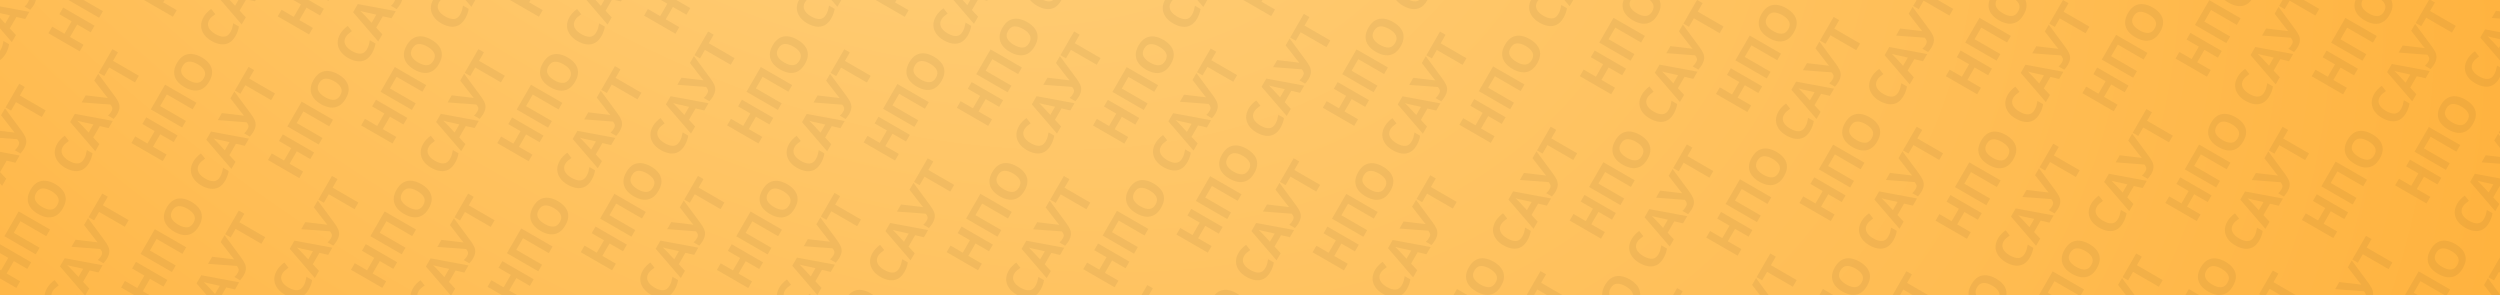
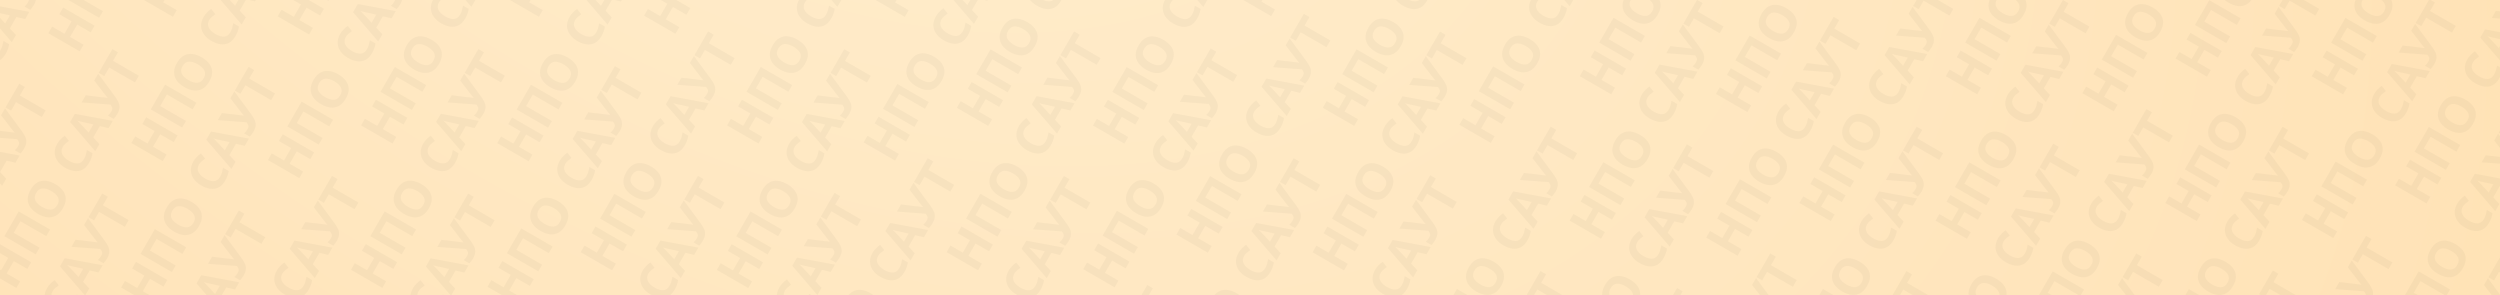
<svg xmlns="http://www.w3.org/2000/svg" xmlns:xlink="http://www.w3.org/1999/xlink" width="493" height="58" id="svg2985" version="1.1">
  <defs id="defs2987">
    <linearGradient id="linearGradient3862">
-       <stop style="stop-color:#ffd485;stop-opacity:1" offset="0" id="stop3864" />
-       <stop style="stop-color:#ffb039;stop-opacity:1;" offset="1" id="stop3866" />
+       <stop style="stop-color:#ffe2ad;stop-opacity:1;" offset="0" id="stop3864" />
+       <stop style="stop-color:#ffcc7e;stop-opacity:1;" offset="1" id="stop3866" />
    </linearGradient>
    <linearGradient id="linearGradient3901">
      <stop style="stop-color:#ffffff;stop-opacity:1;" offset="0" id="stop3903" />
      <stop style="stop-color:#ffffff;stop-opacity:0;" offset="1" id="stop3905" />
    </linearGradient>
    <linearGradient id="linearGradient3819">
      <stop style="stop-color:#ffffff;stop-opacity:1;" offset="0" id="stop3821" />
      <stop style="stop-color:#ffffff;stop-opacity:0;" offset="1" id="stop3823" />
    </linearGradient>
    <linearGradient id="linearGradient3873">
      <stop id="stop3875" offset="0" style="stop-color:#838383;stop-opacity:0.279;" />
      <stop id="stop3877" offset="1" style="stop-color:#717171;stop-opacity:1" />
    </linearGradient>
    <linearGradient id="linearGradient3861">
      <stop style="stop-color:#838383;stop-opacity:0.279;" offset="0" id="stop3863" />
      <stop style="stop-color:#5e5e5e;stop-opacity:0.505;" offset="1" id="stop3865" />
    </linearGradient>
    <linearGradient id="linearGradient3842">
      <stop style="stop-color:#c2c2c2;stop-opacity:1;" offset="0" id="stop3844" />
      <stop style="stop-color:#e5e5e5;stop-opacity:1;" offset="1" id="stop3846" />
    </linearGradient>
    <linearGradient id="linearGradient3824">
      <stop style="stop-color:#34e700;stop-opacity:1;" offset="0" id="stop3826" />
      <stop style="stop-color:#4eff1b;stop-opacity:1;" offset="1" id="stop3828" />
    </linearGradient>
    <linearGradient id="linearGradient3790">
      <stop style="stop-color:#fae500;stop-opacity:1;" offset="0" id="stop3792" />
      <stop style="stop-color:#e98b00;stop-opacity:0.716;" offset="1" id="stop3794" />
    </linearGradient>
    <linearGradient xlink:href="#linearGradient3790" id="linearGradient3796" x1="20.058" y1="21.016" x2="20.004" y2="25.124" gradientUnits="userSpaceOnUse" />
    <linearGradient xlink:href="#linearGradient3819" id="linearGradient3855" gradientUnits="userSpaceOnUse" x1="14.716" y1="13.621" x2="14.652" y2="21.769" />
    <mask maskUnits="userSpaceOnUse" id="mask3851">
      <rect style="fill:url(#linearGradient3855);fill-opacity:1;stroke:none" id="rect3853" width="30.126" height="28.294" x="0.695" y="0.043" />
    </mask>
    <linearGradient xlink:href="#linearGradient3901" id="linearGradient3915" gradientUnits="userSpaceOnUse" x1="14.905" y1="11.566" x2="14.905" y2="20.741" />
    <linearGradient xlink:href="#linearGradient3901" id="linearGradient3921" gradientUnits="userSpaceOnUse" x1="14.905" y1="11.566" x2="14.905" y2="20.741" gradientTransform="matrix(0.9730484,0,0,0.9730484,0.4832475,-0.3133411)" />
    <mask maskUnits="userSpaceOnUse" id="mask3917">
      <rect style="fill:url(#linearGradient3921);fill-opacity:1;stroke:none" id="rect3919" width="30.912" height="27.962" x="0.606" y="-0.272" />
    </mask>
    <radialGradient xlink:href="#linearGradient3862" id="radialGradient3868" cx="241.513" cy="145.334" fx="241.513" fy="145.334" r="246.817" gradientTransform="matrix(-0.4899467,0.913272,-1.374987,-0.7376454,482.9783,61.5144)" gradientUnits="userSpaceOnUse" />
  </defs>
  <g id="layer4" transform="translate(0,-254)">
-     <rect style="fill:url(#radialGradient3868);fill-opacity:1;stroke:none" id="rect3827" width="493.635" height="59.259" x="0" y="253.247" />
-     <text xml:space="preserve" style="font-size:10px;font-style:normal;font-variant:normal;font-weight:normal;font-stretch:normal;line-height:125%;letter-spacing:0px;word-spacing:0px;fill:#050505;fill-opacity:0.051;stroke:none;font-family:Calibri;-inkscape-font-specification:Calibri" x="-330.183" y="58.179" id="text3829" transform="matrix(0.5,-0.8660254,0.8660254,0.5,0,0)">
-       <tspan id="tspan3831" x="-330.183" y="58.179" style="font-weight:bold;fill:#050505;fill-opacity:0.051;-inkscape-font-specification:Calibri Bold">НПО САУТ    НПО САУТ    НПО САУТ    НПО САУТ    НПО САУТ    НПО САУТ    НПО САУТ    </tspan>
-       <tspan x="-330.183" y="70.679" style="font-weight:bold;fill:#050505;fill-opacity:0.051;-inkscape-font-specification:Calibri Bold" id="tspan3833">САУТ    НПО САУТ    НПО САУТ    НПО САУТ    НПО САУТ    НПО САУТ    НПО САУТ    </tspan>
-       <tspan x="-330.183" y="83.179" style="font-weight:bold;fill:#050505;fill-opacity:0.051;-inkscape-font-specification:Calibri Bold" id="tspan3835">    НПО САУТ    НПО САУТ    НПО САУТ    НПО САУТ    НПО САУТ    НПО САУТ    </tspan>
-       <tspan x="-330.183" y="95.679" style="font-weight:bold;fill:#050505;fill-opacity:0.051;-inkscape-font-specification:Calibri Bold" id="tspan3837">О САУТ    НПО САУТ    НПО САУТ    НПО САУТ    НПО САУТ    НПО САУТ    </tspan>
-       <tspan x="-330.183" y="108.179" style="font-weight:bold;fill:#050505;fill-opacity:0.051;-inkscape-font-specification:Calibri Bold" id="tspan3839">НПО САУТ    НПО САУТ    НПО САУТ    НПО САУТ    НПО САУТ    НПО САУТ    НПО САУТ    </tspan>
-       <tspan x="-330.183" y="120.679" style="font-weight:bold;fill:#050505;fill-opacity:0.051;-inkscape-font-specification:Calibri Bold" id="tspan3841">САУТ    НПО САУТ    НПО САУТ    НПО САУТ    НПО САУТ    НПО САУТ    НПО САУТ    </tspan>
-       <tspan x="-330.183" y="133.179" style="font-weight:bold;fill:#050505;fill-opacity:0.051;-inkscape-font-specification:Calibri Bold" id="tspan3843">    НПО САУТ    НПО САУТ    НПО САУТ    НПО САУТ    НПО САУТ    НПО САУТ    </tspan>
-       <tspan x="-330.183" y="145.679" style="font-weight:bold;fill:#050505;fill-opacity:0.051;-inkscape-font-specification:Calibri Bold" id="tspan3845">О САУТ    НПО САУТ    НПО САУТ    НПО САУТ    НПО САУТ    НПО САУТ    </tspan>
-       <tspan x="-330.183" y="158.179" style="font-weight:bold;fill:#050505;fill-opacity:0.051;-inkscape-font-specification:Calibri Bold" id="tspan3847">НПО САУТ    НПО САУТ    НПО САУТ    НПО САУТ    НПО САУТ    НПО САУТ    НПО САУТ    </tspan>
-       <tspan x="-330.183" y="170.679" style="font-weight:bold;fill:#050505;fill-opacity:0.051;-inkscape-font-specification:Calibri Bold" id="tspan3849">САУТ    НПО САУТ    НПО САУТ    НПО САУТ    НПО САУТ    НПО САУТ    НПО САУТ    </tspan>
-       <tspan x="-330.183" y="183.179" style="font-weight:bold;fill:#050505;fill-opacity:0.051;-inkscape-font-specification:Calibri Bold" id="tspan3851">    НПО САУТ    НПО САУТ    НПО САУТ    НПО САУТ    НПО САУТ    НПО САУТ    </tspan>
-       <tspan x="-330.183" y="195.679" style="font-weight:bold;fill:#050505;fill-opacity:0.051;-inkscape-font-specification:Calibri Bold" id="tspan3853">О САУТ    НПО САУТ    НПО САУТ    НПО САУТ    НПО САУТ    НПО САУТ    </tspan>
-       <tspan x="-330.183" y="208.179" style="font-weight:bold;fill:#050505;fill-opacity:0.051;-inkscape-font-specification:Calibri Bold" id="tspan3855">НПО САУТ    НПО САУТ    НПО САУТ    НПО САУТ    НПО САУТ    НПО САУТ    НПО САУТ    </tspan>
-       <tspan x="-330.183" y="220.679" style="font-weight:bold;fill:#050505;fill-opacity:0.051;-inkscape-font-specification:Calibri Bold" id="tspan3857">САУТ    НПО САУТ    НПО САУТ    НПО САУТ    НПО САУТ    НПО САУТ    НПО САУТ    </tspan>
-       <tspan x="-330.183" y="233.179" style="font-weight:bold;fill:#050505;fill-opacity:0.051;-inkscape-font-specification:Calibri Bold" id="tspan3859">    НПО САУТ    НПО САУТ    НПО САУТ    НПО САУТ    НПО САУТ    НПО САУТ    </tspan>
-       <tspan x="-330.183" y="245.679" style="font-weight:bold;fill:#050505;fill-opacity:0.051;-inkscape-font-specification:Calibri Bold" id="tspan3861">О САУТ    НПО САУТ    НПО САУТ    НПО САУТ    НПО САУТ    НПО САУТ    </tspan>
-       <tspan x="-330.183" y="258.179" style="font-weight:bold;fill:#050505;fill-opacity:0.051;-inkscape-font-specification:Calibri Bold" id="tspan3863">НПО САУТ    НПО САУТ    НПО САУТ    НПО САУТ    НПО САУТ    НПО САУТ    НПО САУТ    </tspan>
-       <tspan x="-330.183" y="270.679" style="font-weight:bold;fill:#050505;fill-opacity:0.051;-inkscape-font-specification:Calibri Bold" id="tspan3865">САУТ    НПО САУТ    НПО САУТ    НПО САУТ    НПО САУТ    НПО САУТ    НПО САУТ    </tspan>
-       <tspan x="-330.183" y="283.179" style="font-weight:bold;fill:#050505;fill-opacity:0.051;-inkscape-font-specification:Calibri Bold" id="tspan3867">    НПО САУТ    НПО САУТ    НПО САУТ    НПО САУТ    НПО САУТ    НПО САУТ    </tspan>
-       <tspan x="-330.183" y="295.679" style="font-weight:bold;fill:#050505;fill-opacity:0.051;-inkscape-font-specification:Calibri Bold" id="tspan3869">О САУТ    НПО САУТ    НПО САУТ    НПО САУТ    НПО САУТ    НПО САУТ    </tspan>
-       <tspan x="-330.183" y="308.179" style="font-weight:bold;fill:#050505;fill-opacity:0.051;-inkscape-font-specification:Calibri Bold" id="tspan3871">НПО САУТ    НПО САУТ    НПО САУТ    НПО САУТ    НПО САУТ    НПО САУТ    НПО САУТ    </tspan>
-       <tspan x="-330.183" y="320.679" style="font-weight:bold;fill:#050505;fill-opacity:0.051;-inkscape-font-specification:Calibri Bold" id="tspan3873">САУТ    НПО САУТ    НПО САУТ    НПО САУТ    НПО САУТ    НПО САУТ    НПО САУТ    </tspan>
-       <tspan x="-330.183" y="333.179" style="font-weight:bold;fill:#050505;fill-opacity:0.051;-inkscape-font-specification:Calibri Bold" id="tspan3875">    НПО САУТ    НПО САУТ    НПО САУТ    НПО САУТ    НПО САУТ    НПО САУТ    </tspan>
-       <tspan x="-330.183" y="345.679" style="font-weight:bold;fill:#050505;fill-opacity:0.051;-inkscape-font-specification:Calibri Bold" id="tspan3877">О САУТ    НПО САУТ    НПО САУТ    НПО САУТ    НПО САУТ    НПО САУТ    </tspan>
-       <tspan x="-330.183" y="358.179" style="font-weight:bold;fill:#050505;fill-opacity:0.051;-inkscape-font-specification:Calibri Bold" id="tspan3879">НПО САУТ    НПО САУТ    НПО САУТ    НПО САУТ    НПО САУТ    НПО САУТ    НПО САУТ    </tspan>
-       <tspan x="-330.183" y="370.679" style="font-weight:bold;fill:#050505;fill-opacity:0.051;-inkscape-font-specification:Calibri Bold" id="tspan3881">САУТ    НПО САУТ    НПО САУТ    НПО САУТ    НПО САУТ    НПО САУТ    НПО САУТ    </tspan>
-       <tspan x="-330.183" y="383.179" style="font-weight:bold;fill:#050505;fill-opacity:0.051;-inkscape-font-specification:Calibri Bold" id="tspan3883">    НПО САУТ    НПО САУТ    НПО САУТ    НПО САУТ    НПО САУТ    НПО САУТ    </tspan>
-       <tspan x="-330.183" y="395.679" style="font-weight:bold;fill:#050505;fill-opacity:0.051;-inkscape-font-specification:Calibri Bold" id="tspan3885">О САУТ    НПО САУТ    НПО САУТ    НПО САУТ    НПО САУТ    НПО САУТ    </tspan>
+     <rect style="fill:url(#radialGradient3868);fill-opacity:1;stroke:none;opacity:0.58" id="rect3827" width="493.635" height="59.259" x="0" y="253.247" />
+     <text xml:space="preserve" style="font-size:10px;font-style:normal;font-variant:normal;font-weight:normal;font-stretch:normal;line-height:125%;letter-spacing:0px;word-spacing:0px;fill:#050505;fill-opacity:0.035;stroke:none;font-family:Calibri;-inkscape-font-specification:Calibri" x="-330.183" y="58.179" id="text3829" transform="matrix(0.5,-0.8660254,0.8660254,0.5,0,0)">
+       <tspan id="tspan3831" x="-330.183" y="58.179" style="font-weight:bold;fill:#050505;fill-opacity:0.035;-inkscape-font-specification:Calibri Bold">НПО САУТ    НПО САУТ    НПО САУТ    НПО САУТ    НПО САУТ    НПО САУТ    НПО САУТ    </tspan>
+       <tspan x="-330.183" y="70.679" style="font-weight:bold;fill:#050505;fill-opacity:0.035;-inkscape-font-specification:Calibri Bold" id="tspan3833">САУТ    НПО САУТ    НПО САУТ    НПО САУТ    НПО САУТ    НПО САУТ    НПО САУТ    </tspan>
+       <tspan x="-330.183" y="83.179" style="font-weight:bold;fill:#050505;fill-opacity:0.035;-inkscape-font-specification:Calibri Bold" id="tspan3835">    НПО САУТ    НПО САУТ    НПО САУТ    НПО САУТ    НПО САУТ    НПО САУТ    </tspan>
+       <tspan x="-330.183" y="95.679" style="font-weight:bold;fill:#050505;fill-opacity:0.035;-inkscape-font-specification:Calibri Bold" id="tspan3837">О САУТ    НПО САУТ    НПО САУТ    НПО САУТ    НПО САУТ    НПО САУТ    </tspan>
+       <tspan x="-330.183" y="108.179" style="font-weight:bold;fill:#050505;fill-opacity:0.035;-inkscape-font-specification:Calibri Bold" id="tspan3839">НПО САУТ    НПО САУТ    НПО САУТ    НПО САУТ    НПО САУТ    НПО САУТ    НПО САУТ    </tspan>
+       <tspan x="-330.183" y="120.679" style="font-weight:bold;fill:#050505;fill-opacity:0.035;-inkscape-font-specification:Calibri Bold" id="tspan3841">САУТ    НПО САУТ    НПО САУТ    НПО САУТ    НПО САУТ    НПО САУТ    НПО САУТ    </tspan>
+       <tspan x="-330.183" y="133.179" style="font-weight:bold;fill:#050505;fill-opacity:0.035;-inkscape-font-specification:Calibri Bold" id="tspan3843">    НПО САУТ    НПО САУТ    НПО САУТ    НПО САУТ    НПО САУТ    НПО САУТ    </tspan>
+       <tspan x="-330.183" y="145.679" style="font-weight:bold;fill:#050505;fill-opacity:0.035;-inkscape-font-specification:Calibri Bold" id="tspan3845">О САУТ    НПО САУТ    НПО САУТ    НПО САУТ    НПО САУТ    НПО САУТ    </tspan>
+       <tspan x="-330.183" y="158.179" style="font-weight:bold;fill:#050505;fill-opacity:0.035;-inkscape-font-specification:Calibri Bold" id="tspan3847">НПО САУТ    НПО САУТ    НПО САУТ    НПО САУТ    НПО САУТ    НПО САУТ    НПО САУТ    </tspan>
+       <tspan x="-330.183" y="170.679" style="font-weight:bold;fill:#050505;fill-opacity:0.035;-inkscape-font-specification:Calibri Bold" id="tspan3849">САУТ    НПО САУТ    НПО САУТ    НПО САУТ    НПО САУТ    НПО САУТ    НПО САУТ    </tspan>
+       <tspan x="-330.183" y="183.179" style="font-weight:bold;fill:#050505;fill-opacity:0.035;-inkscape-font-specification:Calibri Bold" id="tspan3851">    НПО САУТ    НПО САУТ    НПО САУТ    НПО САУТ    НПО САУТ    НПО САУТ    </tspan>
+       <tspan x="-330.183" y="195.679" style="font-weight:bold;fill:#050505;fill-opacity:0.035;-inkscape-font-specification:Calibri Bold" id="tspan3853">О САУТ    НПО САУТ    НПО САУТ    НПО САУТ    НПО САУТ    НПО САУТ    </tspan>
+       <tspan x="-330.183" y="208.179" style="font-weight:bold;fill:#050505;fill-opacity:0.035;-inkscape-font-specification:Calibri Bold" id="tspan3855">НПО САУТ    НПО САУТ    НПО САУТ    НПО САУТ    НПО САУТ    НПО САУТ    НПО САУТ    </tspan>
+       <tspan x="-330.183" y="220.679" style="font-weight:bold;fill:#050505;fill-opacity:0.035;-inkscape-font-specification:Calibri Bold" id="tspan3857">САУТ    НПО САУТ    НПО САУТ    НПО САУТ    НПО САУТ    НПО САУТ    НПО САУТ    </tspan>
+       <tspan x="-330.183" y="233.179" style="font-weight:bold;fill:#050505;fill-opacity:0.035;-inkscape-font-specification:Calibri Bold" id="tspan3859">    НПО САУТ    НПО САУТ    НПО САУТ    НПО САУТ    НПО САУТ    НПО САУТ    </tspan>
+       <tspan x="-330.183" y="245.679" style="font-weight:bold;fill:#050505;fill-opacity:0.035;-inkscape-font-specification:Calibri Bold" id="tspan3861">О САУТ    НПО САУТ    НПО САУТ    НПО САУТ    НПО САУТ    НПО САУТ    </tspan>
+       <tspan x="-330.183" y="258.179" style="font-weight:bold;fill:#050505;fill-opacity:0.035;-inkscape-font-specification:Calibri Bold" id="tspan3863">НПО САУТ    НПО САУТ    НПО САУТ    НПО САУТ    НПО САУТ    НПО САУТ    НПО САУТ    </tspan>
+       <tspan x="-330.183" y="270.679" style="font-weight:bold;fill:#050505;fill-opacity:0.035;-inkscape-font-specification:Calibri Bold" id="tspan3865">САУТ    НПО САУТ    НПО САУТ    НПО САУТ    НПО САУТ    НПО САУТ    НПО САУТ    </tspan>
+       <tspan x="-330.183" y="283.179" style="font-weight:bold;fill:#050505;fill-opacity:0.035;-inkscape-font-specification:Calibri Bold" id="tspan3867">    НПО САУТ    НПО САУТ    НПО САУТ    НПО САУТ    НПО САУТ    НПО САУТ    </tspan>
+       <tspan x="-330.183" y="295.679" style="font-weight:bold;fill:#050505;fill-opacity:0.035;-inkscape-font-specification:Calibri Bold" id="tspan3869">О САУТ    НПО САУТ    НПО САУТ    НПО САУТ    НПО САУТ    НПО САУТ    </tspan>
+       <tspan x="-330.183" y="308.179" style="font-weight:bold;fill:#050505;fill-opacity:0.035;-inkscape-font-specification:Calibri Bold" id="tspan3871">НПО САУТ    НПО САУТ    НПО САУТ    НПО САУТ    НПО САУТ    НПО САУТ    НПО САУТ    </tspan>
+       <tspan x="-330.183" y="320.679" style="font-weight:bold;fill:#050505;fill-opacity:0.035;-inkscape-font-specification:Calibri Bold" id="tspan3873">САУТ    НПО САУТ    НПО САУТ    НПО САУТ    НПО САУТ    НПО САУТ    НПО САУТ    </tspan>
+       <tspan x="-330.183" y="333.179" style="font-weight:bold;fill:#050505;fill-opacity:0.035;-inkscape-font-specification:Calibri Bold" id="tspan3875">    НПО САУТ    НПО САУТ    НПО САУТ    НПО САУТ    НПО САУТ    НПО САУТ    </tspan>
+       <tspan x="-330.183" y="345.679" style="font-weight:bold;fill:#050505;fill-opacity:0.035;-inkscape-font-specification:Calibri Bold" id="tspan3877">О САУТ    НПО САУТ    НПО САУТ    НПО САУТ    НПО САУТ    НПО САУТ    </tspan>
+       <tspan x="-330.183" y="358.179" style="font-weight:bold;fill:#050505;fill-opacity:0.035;-inkscape-font-specification:Calibri Bold" id="tspan3879">НПО САУТ    НПО САУТ    НПО САУТ    НПО САУТ    НПО САУТ    НПО САУТ    НПО САУТ    </tspan>
+       <tspan x="-330.183" y="370.679" style="font-weight:bold;fill:#050505;fill-opacity:0.035;-inkscape-font-specification:Calibri Bold" id="tspan3881">САУТ    НПО САУТ    НПО САУТ    НПО САУТ    НПО САУТ    НПО САУТ    НПО САУТ    </tspan>
+       <tspan x="-330.183" y="383.179" style="font-weight:bold;fill:#050505;fill-opacity:0.035;-inkscape-font-specification:Calibri Bold" id="tspan3883">    НПО САУТ    НПО САУТ    НПО САУТ    НПО САУТ    НПО САУТ    НПО САУТ    </tspan>
+       <tspan x="-330.183" y="395.679" style="font-weight:bold;fill:#050505;fill-opacity:0.035;-inkscape-font-specification:Calibri Bold" id="tspan3885">О САУТ    НПО САУТ    НПО САУТ    НПО САУТ    НПО САУТ    НПО САУТ    </tspan>
    </text>
-     <text xml:space="preserve" style="font-size:10px;font-style:normal;font-variant:normal;font-weight:normal;font-stretch:normal;line-height:125%;letter-spacing:0px;word-spacing:0px;fill:#050505;fill-opacity:0.051;stroke:none;font-family:Calibri;-inkscape-font-specification:Calibri" x="-139.869" y="411.455" id="text3829-1" transform="matrix(0.5,-0.8660254,0.8660254,0.5,0,0)">
-       <tspan id="tspan3831-8" x="-139.869" y="411.455" style="font-weight:bold;fill:#050505;fill-opacity:0.051;-inkscape-font-specification:Calibri Bold">НПО САУТ    НПО САУТ    НПО САУТ    НПО САУТ    НПО САУТ    НПО САУТ    НПО САУТ    </tspan>
-       <tspan x="-139.869" y="423.955" style="font-weight:bold;fill:#050505;fill-opacity:0.051;-inkscape-font-specification:Calibri Bold" id="tspan3833-2">САУТ    НПО САУТ    НПО САУТ    НПО САУТ    НПО САУТ    НПО САУТ    НПО САУТ    </tspan>
-       <tspan x="-139.869" y="436.455" style="font-weight:bold;fill:#050505;fill-opacity:0.051;-inkscape-font-specification:Calibri Bold" id="tspan3835-6">    НПО САУТ    НПО САУТ    НПО САУТ    НПО САУТ    НПО САУТ    НПО САУТ    </tspan>
-       <tspan x="-139.869" y="448.955" style="font-weight:bold;fill:#050505;fill-opacity:0.051;-inkscape-font-specification:Calibri Bold" id="tspan3837-6">О САУТ    НПО САУТ    НПО САУТ    НПО САУТ    НПО САУТ    НПО САУТ    </tspan>
-       <tspan x="-139.869" y="461.455" style="font-weight:bold;fill:#050505;fill-opacity:0.051;-inkscape-font-specification:Calibri Bold" id="tspan3839-0">НПО САУТ    НПО САУТ    НПО САУТ    НПО САУТ    НПО САУТ    НПО САУТ    НПО САУТ    </tspan>
-       <tspan x="-139.869" y="473.955" style="font-weight:bold;fill:#050505;fill-opacity:0.051;-inkscape-font-specification:Calibri Bold" id="tspan3841-3">САУТ    НПО САУТ    НПО САУТ    НПО САУТ    НПО САУТ    НПО САУТ    НПО САУТ    </tspan>
-       <tspan x="-139.869" y="486.455" style="font-weight:bold;fill:#050505;fill-opacity:0.051;-inkscape-font-specification:Calibri Bold" id="tspan3843-8">    НПО САУТ    НПО САУТ    НПО САУТ    НПО САУТ    НПО САУТ    НПО САУТ    </tspan>
-       <tspan x="-139.869" y="498.955" style="font-weight:bold;fill:#050505;fill-opacity:0.051;-inkscape-font-specification:Calibri Bold" id="tspan3845-0">О САУТ    НПО САУТ    НПО САУТ    НПО САУТ    НПО САУТ    НПО САУТ    </tspan>
-       <tspan x="-139.869" y="511.455" style="font-weight:bold;fill:#050505;fill-opacity:0.051;-inkscape-font-specification:Calibri Bold" id="tspan3847-1">НПО САУТ    НПО САУТ    НПО САУТ    НПО САУТ    НПО САУТ    НПО САУТ    НПО САУТ    </tspan>
-       <tspan x="-139.869" y="523.955" style="font-weight:bold;fill:#050505;fill-opacity:0.051;-inkscape-font-specification:Calibri Bold" id="tspan3849-2">САУТ    НПО САУТ    НПО САУТ    НПО САУТ    НПО САУТ    НПО САУТ    НПО САУТ    </tspan>
-       <tspan x="-139.869" y="536.455" style="font-weight:bold;fill:#050505;fill-opacity:0.051;-inkscape-font-specification:Calibri Bold" id="tspan3851-5">    НПО САУТ    НПО САУТ    НПО САУТ    НПО САУТ    НПО САУТ    НПО САУТ    </tspan>
-       <tspan x="-139.869" y="548.955" style="font-weight:bold;fill:#050505;fill-opacity:0.051;-inkscape-font-specification:Calibri Bold" id="tspan3853-0">О САУТ    НПО САУТ    НПО САУТ    НПО САУТ    НПО САУТ    НПО САУТ    </tspan>
-       <tspan x="-139.869" y="561.455" style="font-weight:bold;fill:#050505;fill-opacity:0.051;-inkscape-font-specification:Calibri Bold" id="tspan3855-9">НПО САУТ    НПО САУТ    НПО САУТ    НПО САУТ    НПО САУТ    НПО САУТ    НПО САУТ    </tspan>
-       <tspan x="-139.869" y="573.955" style="font-weight:bold;fill:#050505;fill-opacity:0.051;-inkscape-font-specification:Calibri Bold" id="tspan3857-4">САУТ    НПО САУТ    НПО САУТ    НПО САУТ    НПО САУТ    НПО САУТ    НПО САУТ    </tspan>
-       <tspan x="-139.869" y="586.455" style="font-weight:bold;fill:#050505;fill-opacity:0.051;-inkscape-font-specification:Calibri Bold" id="tspan3859-7">    НПО САУТ    НПО САУТ    НПО САУТ    НПО САУТ    НПО САУТ    НПО САУТ    </tspan>
-       <tspan x="-139.869" y="598.955" style="font-weight:bold;fill:#050505;fill-opacity:0.051;-inkscape-font-specification:Calibri Bold" id="tspan3861-8">О САУТ    НПО САУТ    НПО САУТ    НПО САУТ    НПО САУТ    НПО САУТ    </tspan>
-       <tspan x="-139.869" y="611.455" style="font-weight:bold;fill:#050505;fill-opacity:0.051;-inkscape-font-specification:Calibri Bold" id="tspan3863-3">НПО САУТ    НПО САУТ    НПО САУТ    НПО САУТ    НПО САУТ    НПО САУТ    НПО САУТ    </tspan>
-       <tspan x="-139.869" y="623.955" style="font-weight:bold;fill:#050505;fill-opacity:0.051;-inkscape-font-specification:Calibri Bold" id="tspan3865-5">САУТ    НПО САУТ    НПО САУТ    НПО САУТ    НПО САУТ    НПО САУТ    НПО САУТ    </tspan>
-       <tspan x="-139.869" y="636.455" style="font-weight:bold;fill:#050505;fill-opacity:0.051;-inkscape-font-specification:Calibri Bold" id="tspan3867-1">    НПО САУТ    НПО САУТ    НПО САУТ    НПО САУТ    НПО САУТ    НПО САУТ    </tspan>
-       <tspan x="-139.869" y="648.955" style="font-weight:bold;fill:#050505;fill-opacity:0.051;-inkscape-font-specification:Calibri Bold" id="tspan3869-2">О САУТ    НПО САУТ    НПО САУТ    НПО САУТ    НПО САУТ    НПО САУТ    </tspan>
-       <tspan x="-139.869" y="661.455" style="font-weight:bold;fill:#050505;fill-opacity:0.051;-inkscape-font-specification:Calibri Bold" id="tspan3871-0">НПО САУТ    НПО САУТ    НПО САУТ    НПО САУТ    НПО САУТ    НПО САУТ    НПО САУТ    </tspan>
-       <tspan x="-139.869" y="673.955" style="font-weight:bold;fill:#050505;fill-opacity:0.051;-inkscape-font-specification:Calibri Bold" id="tspan3873-1">САУТ    НПО САУТ    НПО САУТ    НПО САУТ    НПО САУТ    НПО САУТ    НПО САУТ    </tspan>
-       <tspan x="-139.869" y="686.455" style="font-weight:bold;fill:#050505;fill-opacity:0.051;-inkscape-font-specification:Calibri Bold" id="tspan3875-6">    НПО САУТ    НПО САУТ    НПО САУТ    НПО САУТ    НПО САУТ    НПО САУТ    </tspan>
-       <tspan x="-139.869" y="698.955" style="font-weight:bold;fill:#050505;fill-opacity:0.051;-inkscape-font-specification:Calibri Bold" id="tspan3877-4">О САУТ    НПО САУТ    НПО САУТ    НПО САУТ    НПО САУТ    НПО САУТ    </tspan>
-       <tspan x="-139.869" y="711.455" style="font-weight:bold;fill:#050505;fill-opacity:0.051;-inkscape-font-specification:Calibri Bold" id="tspan3879-0">НПО САУТ    НПО САУТ    НПО САУТ    НПО САУТ    НПО САУТ    НПО САУТ    НПО САУТ    </tspan>
-       <tspan x="-139.869" y="723.955" style="font-weight:bold;fill:#050505;fill-opacity:0.051;-inkscape-font-specification:Calibri Bold" id="tspan3881-6">САУТ    НПО САУТ    НПО САУТ    НПО САУТ    НПО САУТ    НПО САУТ    НПО САУТ    </tspan>
-       <tspan x="-139.869" y="736.455" style="font-weight:bold;fill:#050505;fill-opacity:0.051;-inkscape-font-specification:Calibri Bold" id="tspan3883-1">    НПО САУТ    НПО САУТ    НПО САУТ    НПО САУТ    НПО САУТ    НПО САУТ    </tspan>
-       <tspan x="-139.869" y="748.955" style="font-weight:bold;fill:#050505;fill-opacity:0.051;-inkscape-font-specification:Calibri Bold" id="tspan3885-8">О САУТ    НПО САУТ    НПО САУТ    НПО САУТ    НПО САУТ    НПО САУТ    </tspan>
+     <text xml:space="preserve" style="font-size:10px;font-style:normal;font-variant:normal;font-weight:normal;font-stretch:normal;line-height:125%;letter-spacing:0px;word-spacing:0px;fill:#050505;fill-opacity:0.035;stroke:none;font-family:Calibri;-inkscape-font-specification:Calibri" x="-139.869" y="411.455" id="text3829-1" transform="matrix(0.5,-0.8660254,0.8660254,0.5,0,0)">
+       <tspan id="tspan3831-8" x="-139.869" y="411.455" style="font-weight:bold;fill:#050505;fill-opacity:0.035;-inkscape-font-specification:Calibri Bold">НПО САУТ    НПО САУТ    НПО САУТ    НПО САУТ    НПО САУТ    НПО САУТ    НПО САУТ    </tspan>
+       <tspan x="-139.869" y="423.955" style="font-weight:bold;fill:#050505;fill-opacity:0.035;-inkscape-font-specification:Calibri Bold" id="tspan3833-2">САУТ    НПО САУТ    НПО САУТ    НПО САУТ    НПО САУТ    НПО САУТ    НПО САУТ    </tspan>
+       <tspan x="-139.869" y="436.455" style="font-weight:bold;fill:#050505;fill-opacity:0.035;-inkscape-font-specification:Calibri Bold" id="tspan3835-6">    НПО САУТ    НПО САУТ    НПО САУТ    НПО САУТ    НПО САУТ    НПО САУТ    </tspan>
+       <tspan x="-139.869" y="448.955" style="font-weight:bold;fill:#050505;fill-opacity:0.035;-inkscape-font-specification:Calibri Bold" id="tspan3837-6">О САУТ    НПО САУТ    НПО САУТ    НПО САУТ    НПО САУТ    НПО САУТ    </tspan>
+       <tspan x="-139.869" y="461.455" style="font-weight:bold;fill:#050505;fill-opacity:0.035;-inkscape-font-specification:Calibri Bold" id="tspan3839-0">НПО САУТ    НПО САУТ    НПО САУТ    НПО САУТ    НПО САУТ    НПО САУТ    НПО САУТ    </tspan>
+       <tspan x="-139.869" y="473.955" style="font-weight:bold;fill:#050505;fill-opacity:0.035;-inkscape-font-specification:Calibri Bold" id="tspan3841-3">САУТ    НПО САУТ    НПО САУТ    НПО САУТ    НПО САУТ    НПО САУТ    НПО САУТ    </tspan>
+       <tspan x="-139.869" y="486.455" style="font-weight:bold;fill:#050505;fill-opacity:0.035;-inkscape-font-specification:Calibri Bold" id="tspan3843-8">    НПО САУТ    НПО САУТ    НПО САУТ    НПО САУТ    НПО САУТ    НПО САУТ    </tspan>
+       <tspan x="-139.869" y="498.955" style="font-weight:bold;fill:#050505;fill-opacity:0.035;-inkscape-font-specification:Calibri Bold" id="tspan3845-0">О САУТ    НПО САУТ    НПО САУТ    НПО САУТ    НПО САУТ    НПО САУТ    </tspan>
+       <tspan x="-139.869" y="511.455" style="font-weight:bold;fill:#050505;fill-opacity:0.035;-inkscape-font-specification:Calibri Bold" id="tspan3847-1">НПО САУТ    НПО САУТ    НПО САУТ    НПО САУТ    НПО САУТ    НПО САУТ    НПО САУТ    </tspan>
+       <tspan x="-139.869" y="523.955" style="font-weight:bold;fill:#050505;fill-opacity:0.035;-inkscape-font-specification:Calibri Bold" id="tspan3849-2">САУТ    НПО САУТ    НПО САУТ    НПО САУТ    НПО САУТ    НПО САУТ    НПО САУТ    </tspan>
+       <tspan x="-139.869" y="536.455" style="font-weight:bold;fill:#050505;fill-opacity:0.035;-inkscape-font-specification:Calibri Bold" id="tspan3851-5">    НПО САУТ    НПО САУТ    НПО САУТ    НПО САУТ    НПО САУТ    НПО САУТ    </tspan>
+       <tspan x="-139.869" y="548.955" style="font-weight:bold;fill:#050505;fill-opacity:0.035;-inkscape-font-specification:Calibri Bold" id="tspan3853-0">О САУТ    НПО САУТ    НПО САУТ    НПО САУТ    НПО САУТ    НПО САУТ    </tspan>
+       <tspan x="-139.869" y="561.455" style="font-weight:bold;fill:#050505;fill-opacity:0.035;-inkscape-font-specification:Calibri Bold" id="tspan3855-9">НПО САУТ    НПО САУТ    НПО САУТ    НПО САУТ    НПО САУТ    НПО САУТ    НПО САУТ    </tspan>
+       <tspan x="-139.869" y="573.955" style="font-weight:bold;fill:#050505;fill-opacity:0.035;-inkscape-font-specification:Calibri Bold" id="tspan3857-4">САУТ    НПО САУТ    НПО САУТ    НПО САУТ    НПО САУТ    НПО САУТ    НПО САУТ    </tspan>
+       <tspan x="-139.869" y="586.455" style="font-weight:bold;fill:#050505;fill-opacity:0.035;-inkscape-font-specification:Calibri Bold" id="tspan3859-7">    НПО САУТ    НПО САУТ    НПО САУТ    НПО САУТ    НПО САУТ    НПО САУТ    </tspan>
+       <tspan x="-139.869" y="598.955" style="font-weight:bold;fill:#050505;fill-opacity:0.035;-inkscape-font-specification:Calibri Bold" id="tspan3861-8">О САУТ    НПО САУТ    НПО САУТ    НПО САУТ    НПО САУТ    НПО САУТ    </tspan>
+       <tspan x="-139.869" y="611.455" style="font-weight:bold;fill:#050505;fill-opacity:0.035;-inkscape-font-specification:Calibri Bold" id="tspan3863-3">НПО САУТ    НПО САУТ    НПО САУТ    НПО САУТ    НПО САУТ    НПО САУТ    НПО САУТ    </tspan>
+       <tspan x="-139.869" y="623.955" style="font-weight:bold;fill:#050505;fill-opacity:0.035;-inkscape-font-specification:Calibri Bold" id="tspan3865-5">САУТ    НПО САУТ    НПО САУТ    НПО САУТ    НПО САУТ    НПО САУТ    НПО САУТ    </tspan>
+       <tspan x="-139.869" y="636.455" style="font-weight:bold;fill:#050505;fill-opacity:0.035;-inkscape-font-specification:Calibri Bold" id="tspan3867-1">    НПО САУТ    НПО САУТ    НПО САУТ    НПО САУТ    НПО САУТ    НПО САУТ    </tspan>
+       <tspan x="-139.869" y="648.955" style="font-weight:bold;fill:#050505;fill-opacity:0.035;-inkscape-font-specification:Calibri Bold" id="tspan3869-2">О САУТ    НПО САУТ    НПО САУТ    НПО САУТ    НПО САУТ    НПО САУТ    </tspan>
+       <tspan x="-139.869" y="661.455" style="font-weight:bold;fill:#050505;fill-opacity:0.035;-inkscape-font-specification:Calibri Bold" id="tspan3871-0">НПО САУТ    НПО САУТ    НПО САУТ    НПО САУТ    НПО САУТ    НПО САУТ    НПО САУТ    </tspan>
+       <tspan x="-139.869" y="673.955" style="font-weight:bold;fill:#050505;fill-opacity:0.035;-inkscape-font-specification:Calibri Bold" id="tspan3873-1">САУТ    НПО САУТ    НПО САУТ    НПО САУТ    НПО САУТ    НПО САУТ    НПО САУТ    </tspan>
+       <tspan x="-139.869" y="686.455" style="font-weight:bold;fill:#050505;fill-opacity:0.035;-inkscape-font-specification:Calibri Bold" id="tspan3875-6">    НПО САУТ    НПО САУТ    НПО САУТ    НПО САУТ    НПО САУТ    НПО САУТ    </tspan>
+       <tspan x="-139.869" y="698.955" style="font-weight:bold;fill:#050505;fill-opacity:0.035;-inkscape-font-specification:Calibri Bold" id="tspan3877-4">О САУТ    НПО САУТ    НПО САУТ    НПО САУТ    НПО САУТ    НПО САУТ    </tspan>
+       <tspan x="-139.869" y="711.455" style="font-weight:bold;fill:#050505;fill-opacity:0.035;-inkscape-font-specification:Calibri Bold" id="tspan3879-0">НПО САУТ    НПО САУТ    НПО САУТ    НПО САУТ    НПО САУТ    НПО САУТ    НПО САУТ    </tspan>
+       <tspan x="-139.869" y="723.955" style="font-weight:bold;fill:#050505;fill-opacity:0.035;-inkscape-font-specification:Calibri Bold" id="tspan3881-6">САУТ    НПО САУТ    НПО САУТ    НПО САУТ    НПО САУТ    НПО САУТ    НПО САУТ    </tspan>
+       <tspan x="-139.869" y="736.455" style="font-weight:bold;fill:#050505;fill-opacity:0.035;-inkscape-font-specification:Calibri Bold" id="tspan3883-1">    НПО САУТ    НПО САУТ    НПО САУТ    НПО САУТ    НПО САУТ    НПО САУТ    </tspan>
+       <tspan x="-139.869" y="748.955" style="font-weight:bold;fill:#050505;fill-opacity:0.035;-inkscape-font-specification:Calibri Bold" id="tspan3885-8">О САУТ    НПО САУТ    НПО САУТ    НПО САУТ    НПО САУТ    НПО САУТ    </tspan>
    </text>
  </g>
</svg>
